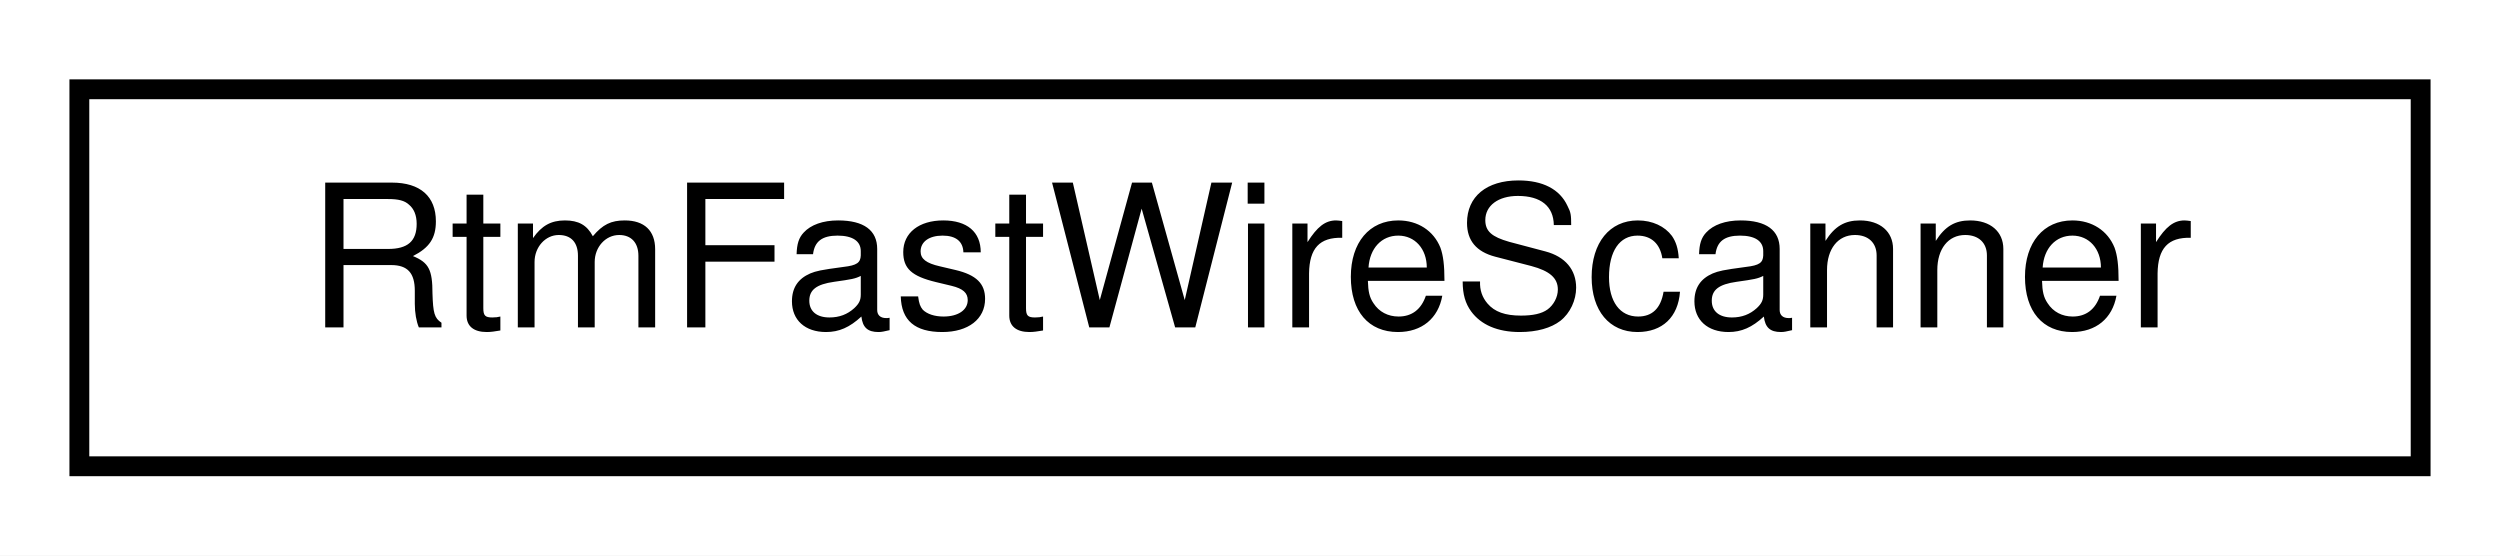
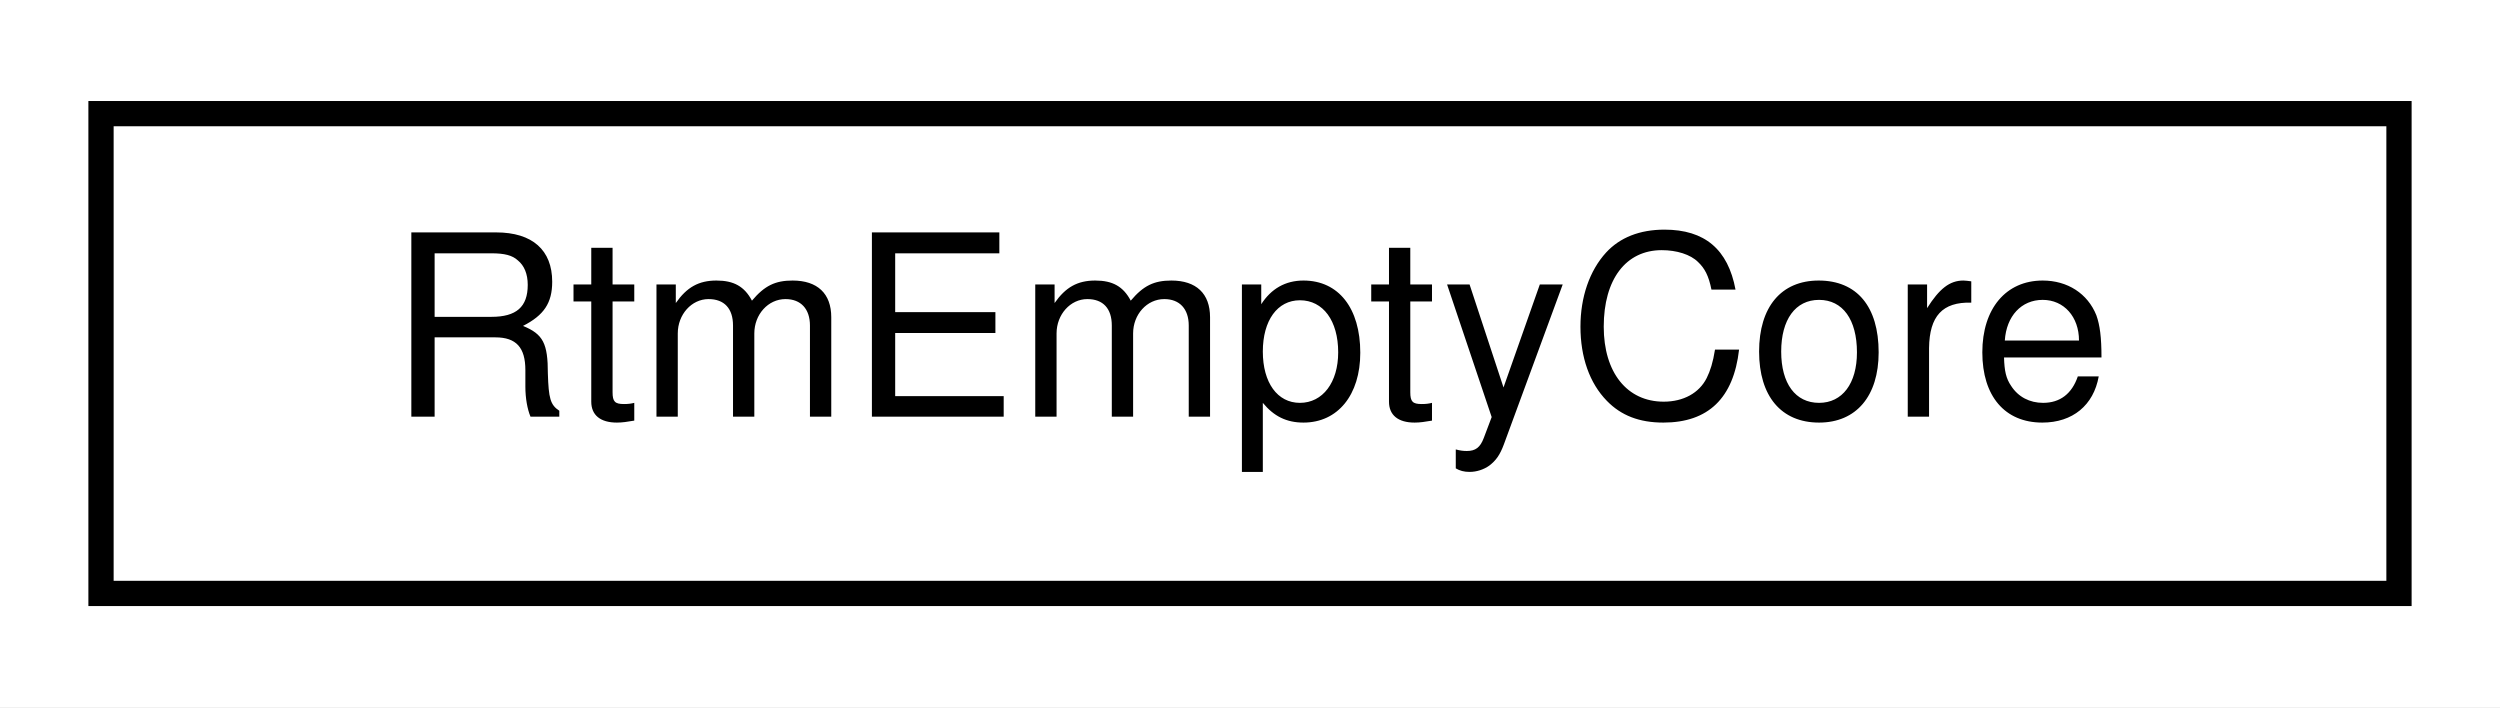
- <svg xmlns="http://www.w3.org/2000/svg" xmlns:xlink="http://www.w3.org/1999/xlink" width="126pt" height="28pt" viewBox="0.00 0.00 126.00 28.00">
+ <svg xmlns="http://www.w3.org/2000/svg" xmlns:xlink="http://www.w3.org/1999/xlink" width="99pt" height="28pt" viewBox="0.00 0.00 99.00 28.00">
  <g id="graph0" class="graph" transform="scale(1 1) rotate(0) translate(4 24)">
-     <polygon fill="#ffffff" stroke="transparent" points="-4,4 -4,-24 122,-24 122,4 -4,4" />
+     <polygon fill="#ffffff" stroke="transparent" points="-4,4 -4,-24 95,-24 95,4 -4,4" />
    <g id="node1" class="node">
      <g id="a_node1">
-         <a xlink:href="classRtmFastWireScanner.html" target="_top" xlink:title="RtmFastWireScanner">
-           <polygon fill="#ffffff" stroke="#000000" points="0,-.5 0,-19.5 118,-19.5 118,-.5 0,-.5" />
-           <text text-anchor="middle" x="59" y="-7.5" font-family="Helvetica,sans-Serif" font-size="10.00" fill="#000000">RtmFastWireScanner</text>
+         <a xlink:href="classRtmEmptyCore.html" target="_top" xlink:title="RtmEmptyCore">
+           <polygon fill="#ffffff" stroke="#000000" points="0,-.5 0,-19.5 91,-19.5 91,-.5 0,-.5" />
+           <text text-anchor="middle" x="45.5" y="-7.5" font-family="Helvetica,sans-Serif" font-size="10.00" fill="#000000">RtmEmptyCore</text>
        </a>
      </g>
    </g>
  </g>
</svg>
